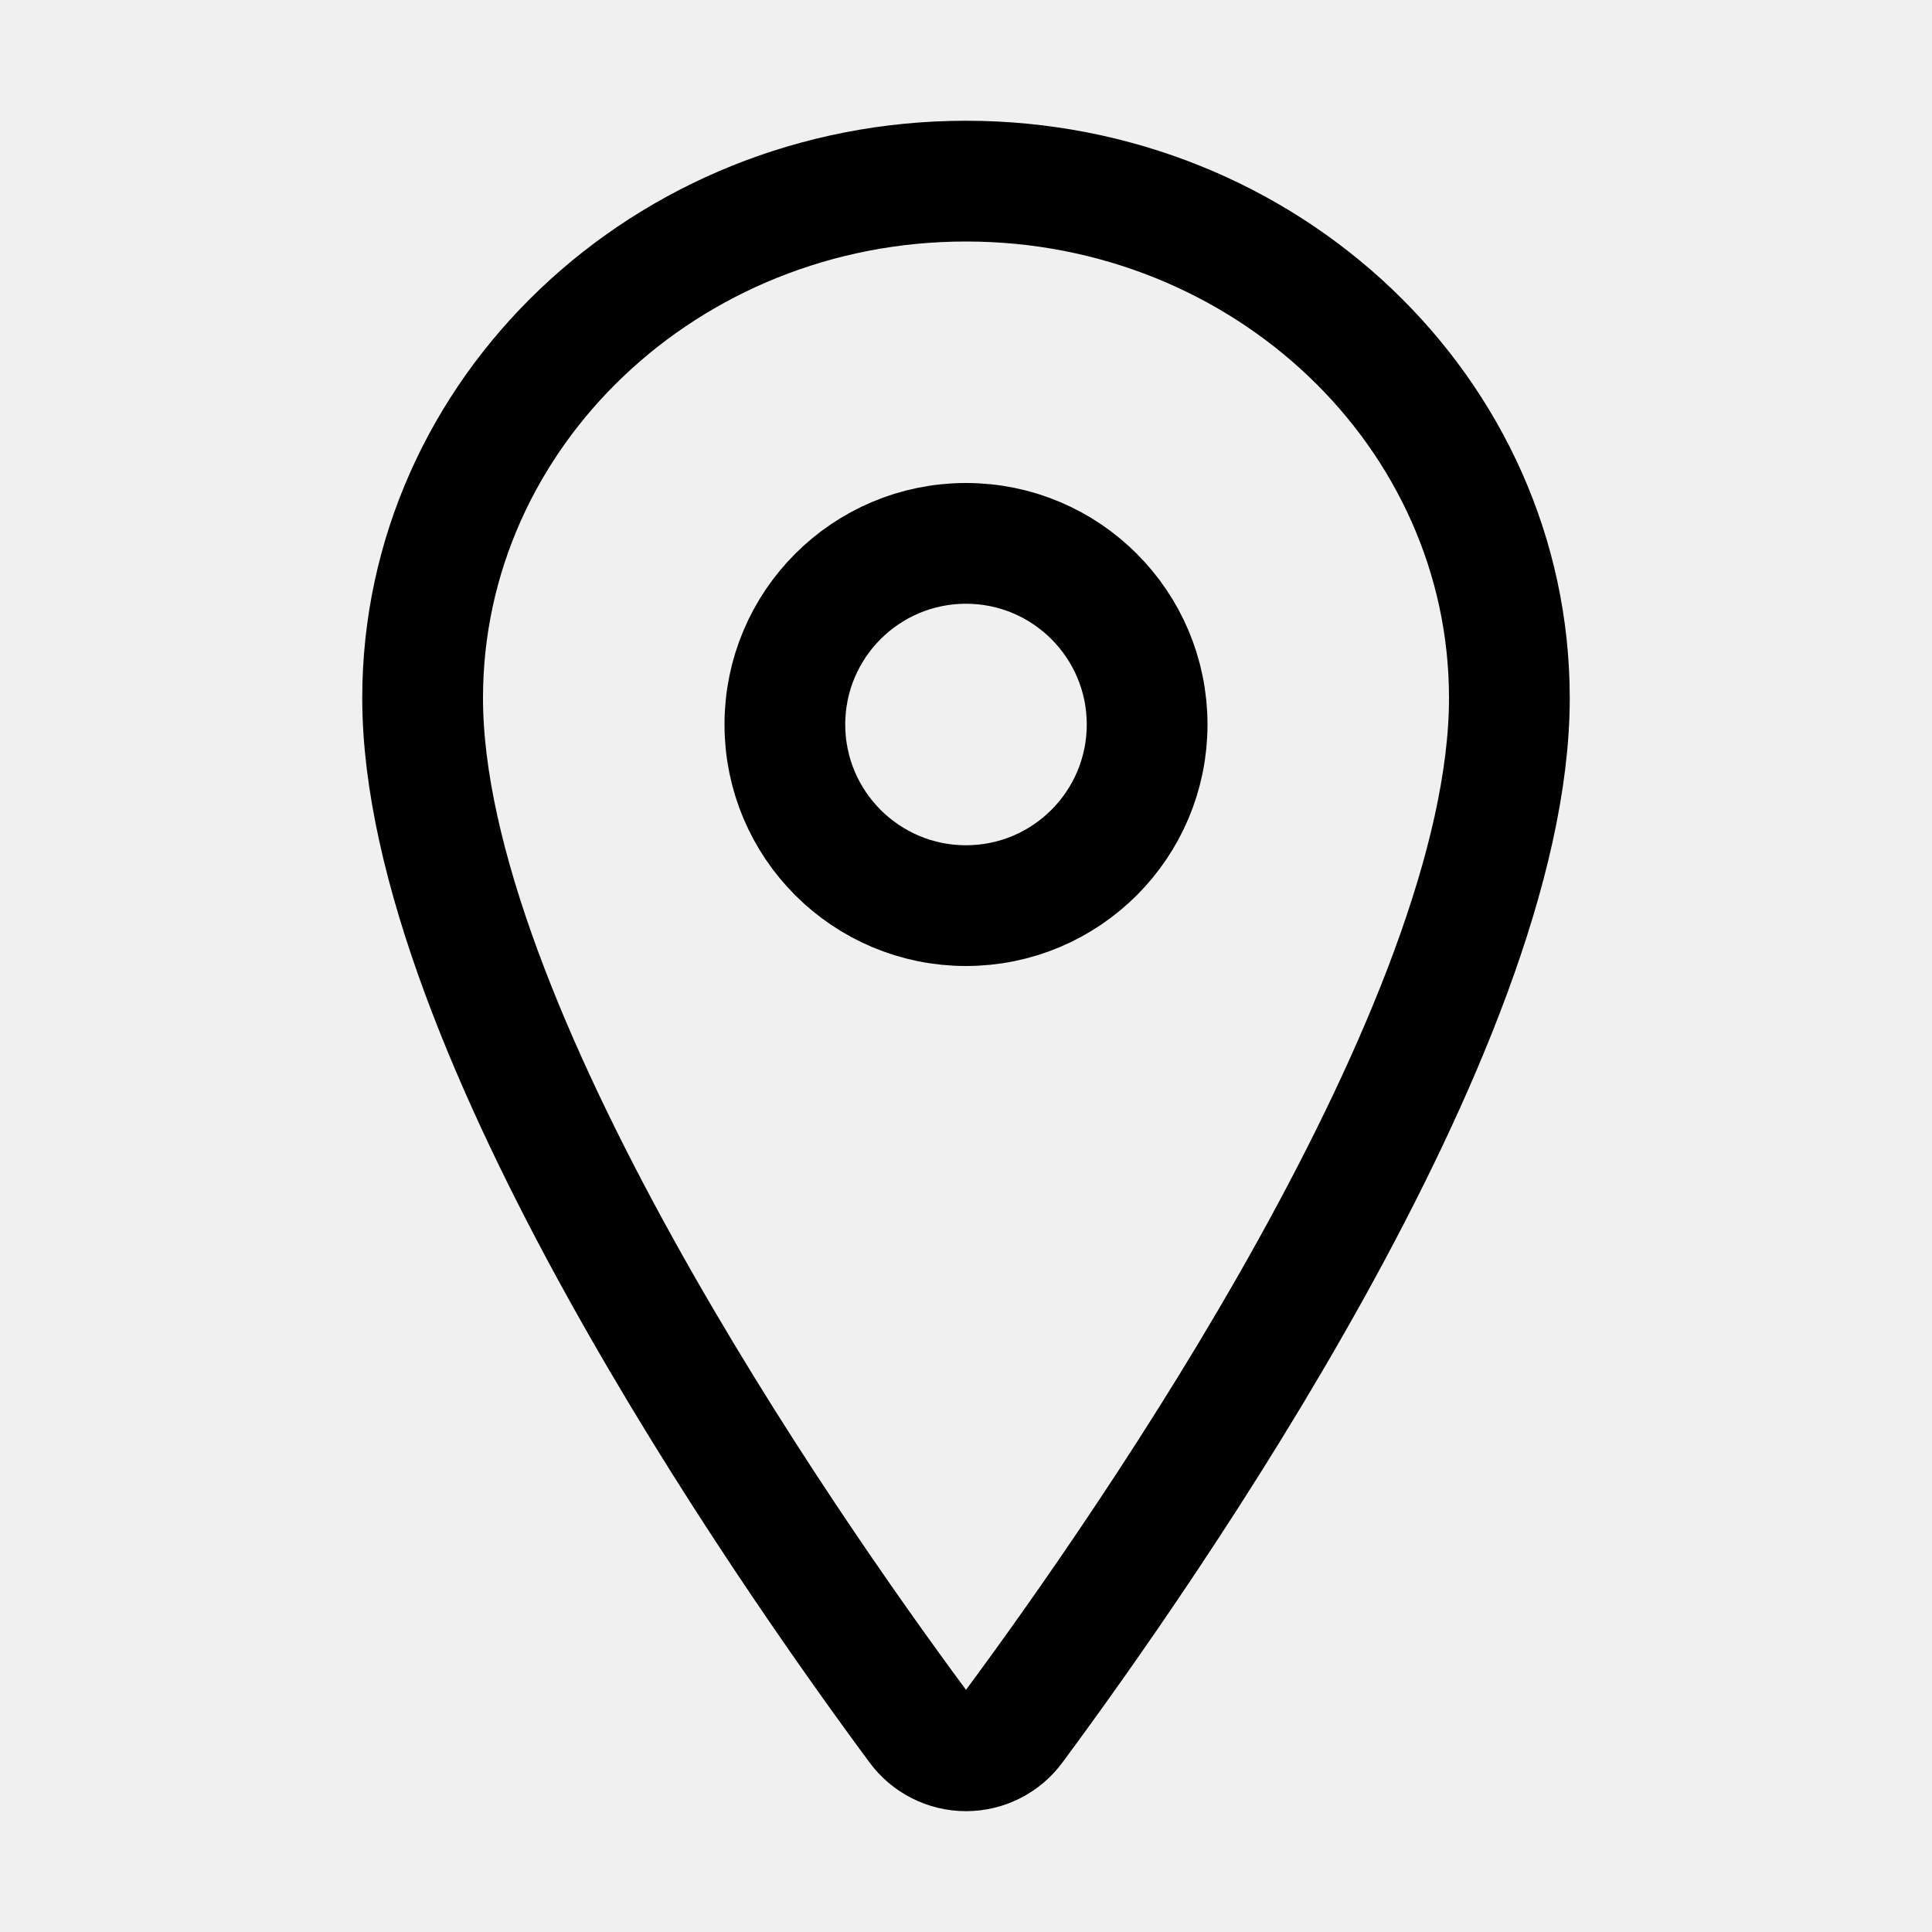
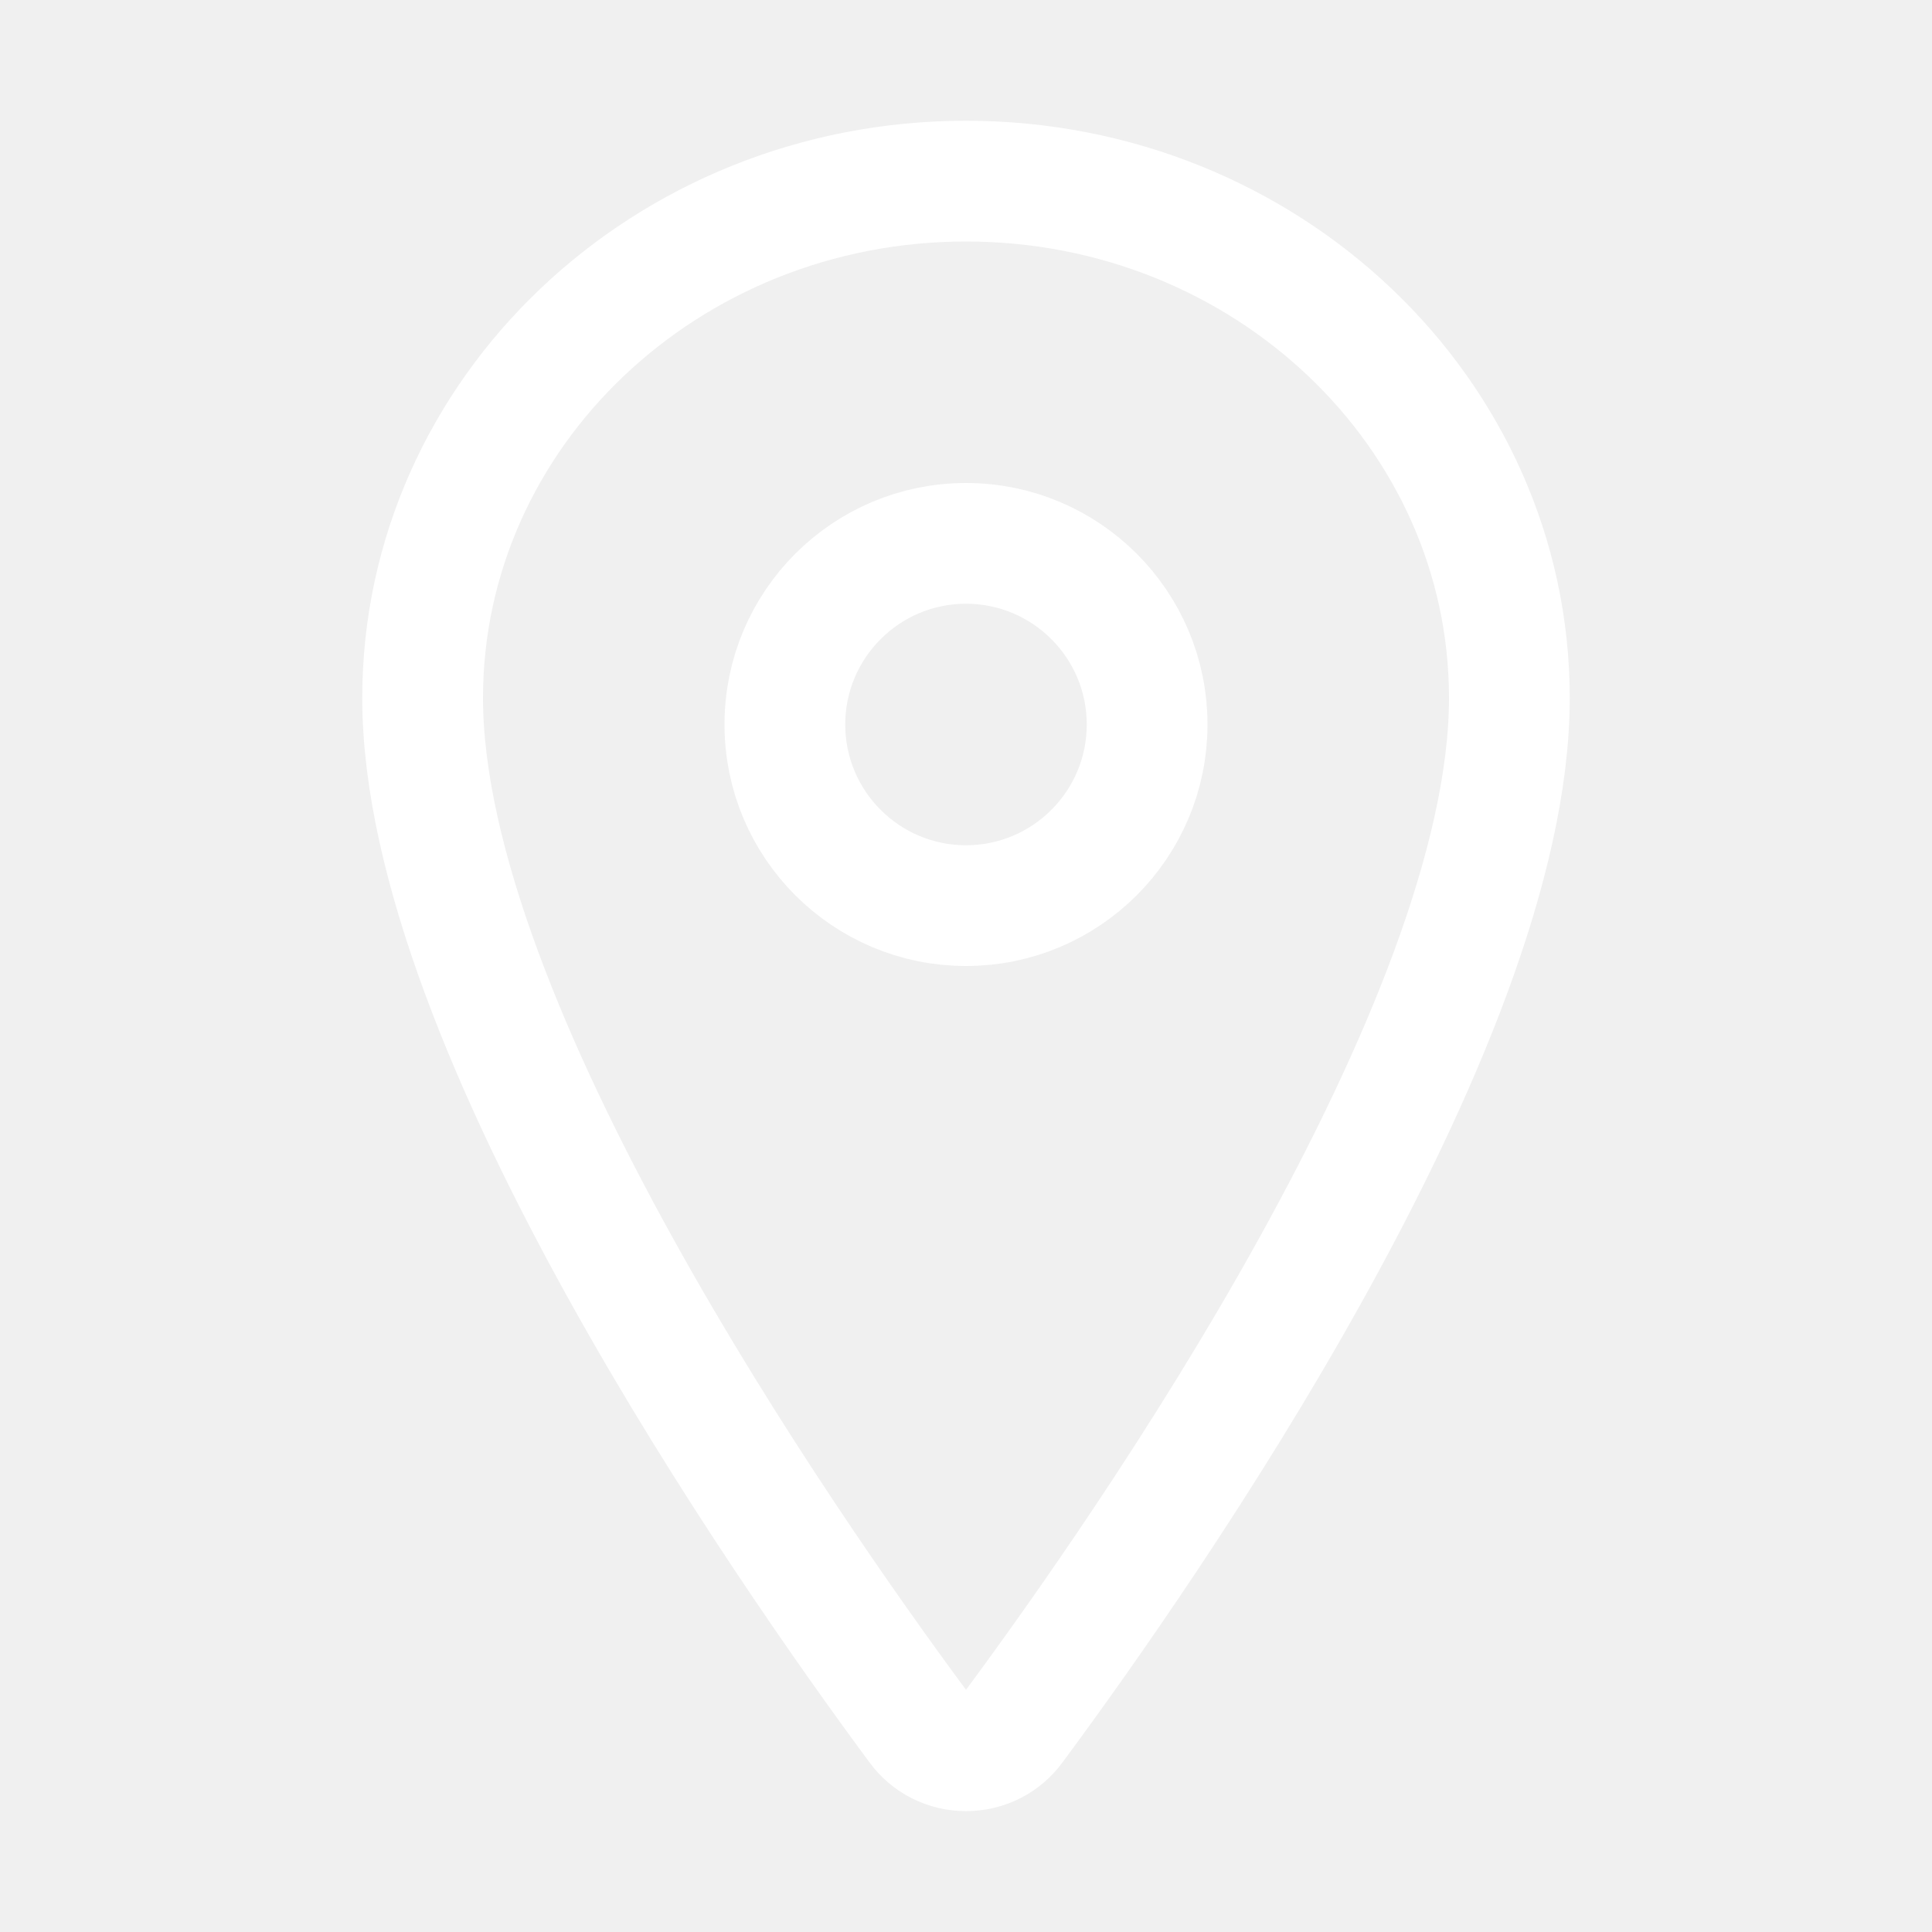
- <svg xmlns="http://www.w3.org/2000/svg" class="ionicon" viewBox="0 0 512 512">
-   <path d="M256 48c-79.5 0-144 61.39-144 137 0 87 96 224.87 131.25 272.49a15.77 15.77 0 0025.5 0C304 409.89 400 272.07 400 185c0-75.61-64.5-137-144-137z" fill="none" stroke="currentColor" stroke-linecap="round" stroke-linejoin="round" stroke-width="32" />
-   <circle cx="256" cy="192" r="48" fill="none" stroke="currentColor" stroke-linecap="round" stroke-linejoin="round" stroke-width="32" />
+ <svg xmlns="http://www.w3.org/2000/svg" width="16" height="16" viewBox="0 0 16 16" fill="none">
+   <path d="M8 1.5C5.516 1.5 3.5 3.418 3.5 5.781C3.5 8.5 6.5 12.808 7.602 14.297C7.647 14.359 7.707 14.411 7.776 14.446C7.846 14.481 7.922 14.499 8 14.499C8.078 14.499 8.154 14.481 8.224 14.446C8.293 14.411 8.353 14.359 8.398 14.297C9.5 12.809 12.5 8.502 12.5 5.781C12.5 3.418 10.484 1.5 8 1.5Z" stroke="white" stroke-linecap="round" stroke-linejoin="round" />
+   <path d="M8 7.5C8.828 7.5 9.5 6.828 9.5 6C9.5 5.172 8.828 4.5 8 4.5C7.172 4.5 6.5 5.172 6.5 6C6.5 6.828 7.172 7.5 8 7.5Z" stroke="white" stroke-linecap="round" stroke-linejoin="round" />
</svg>
